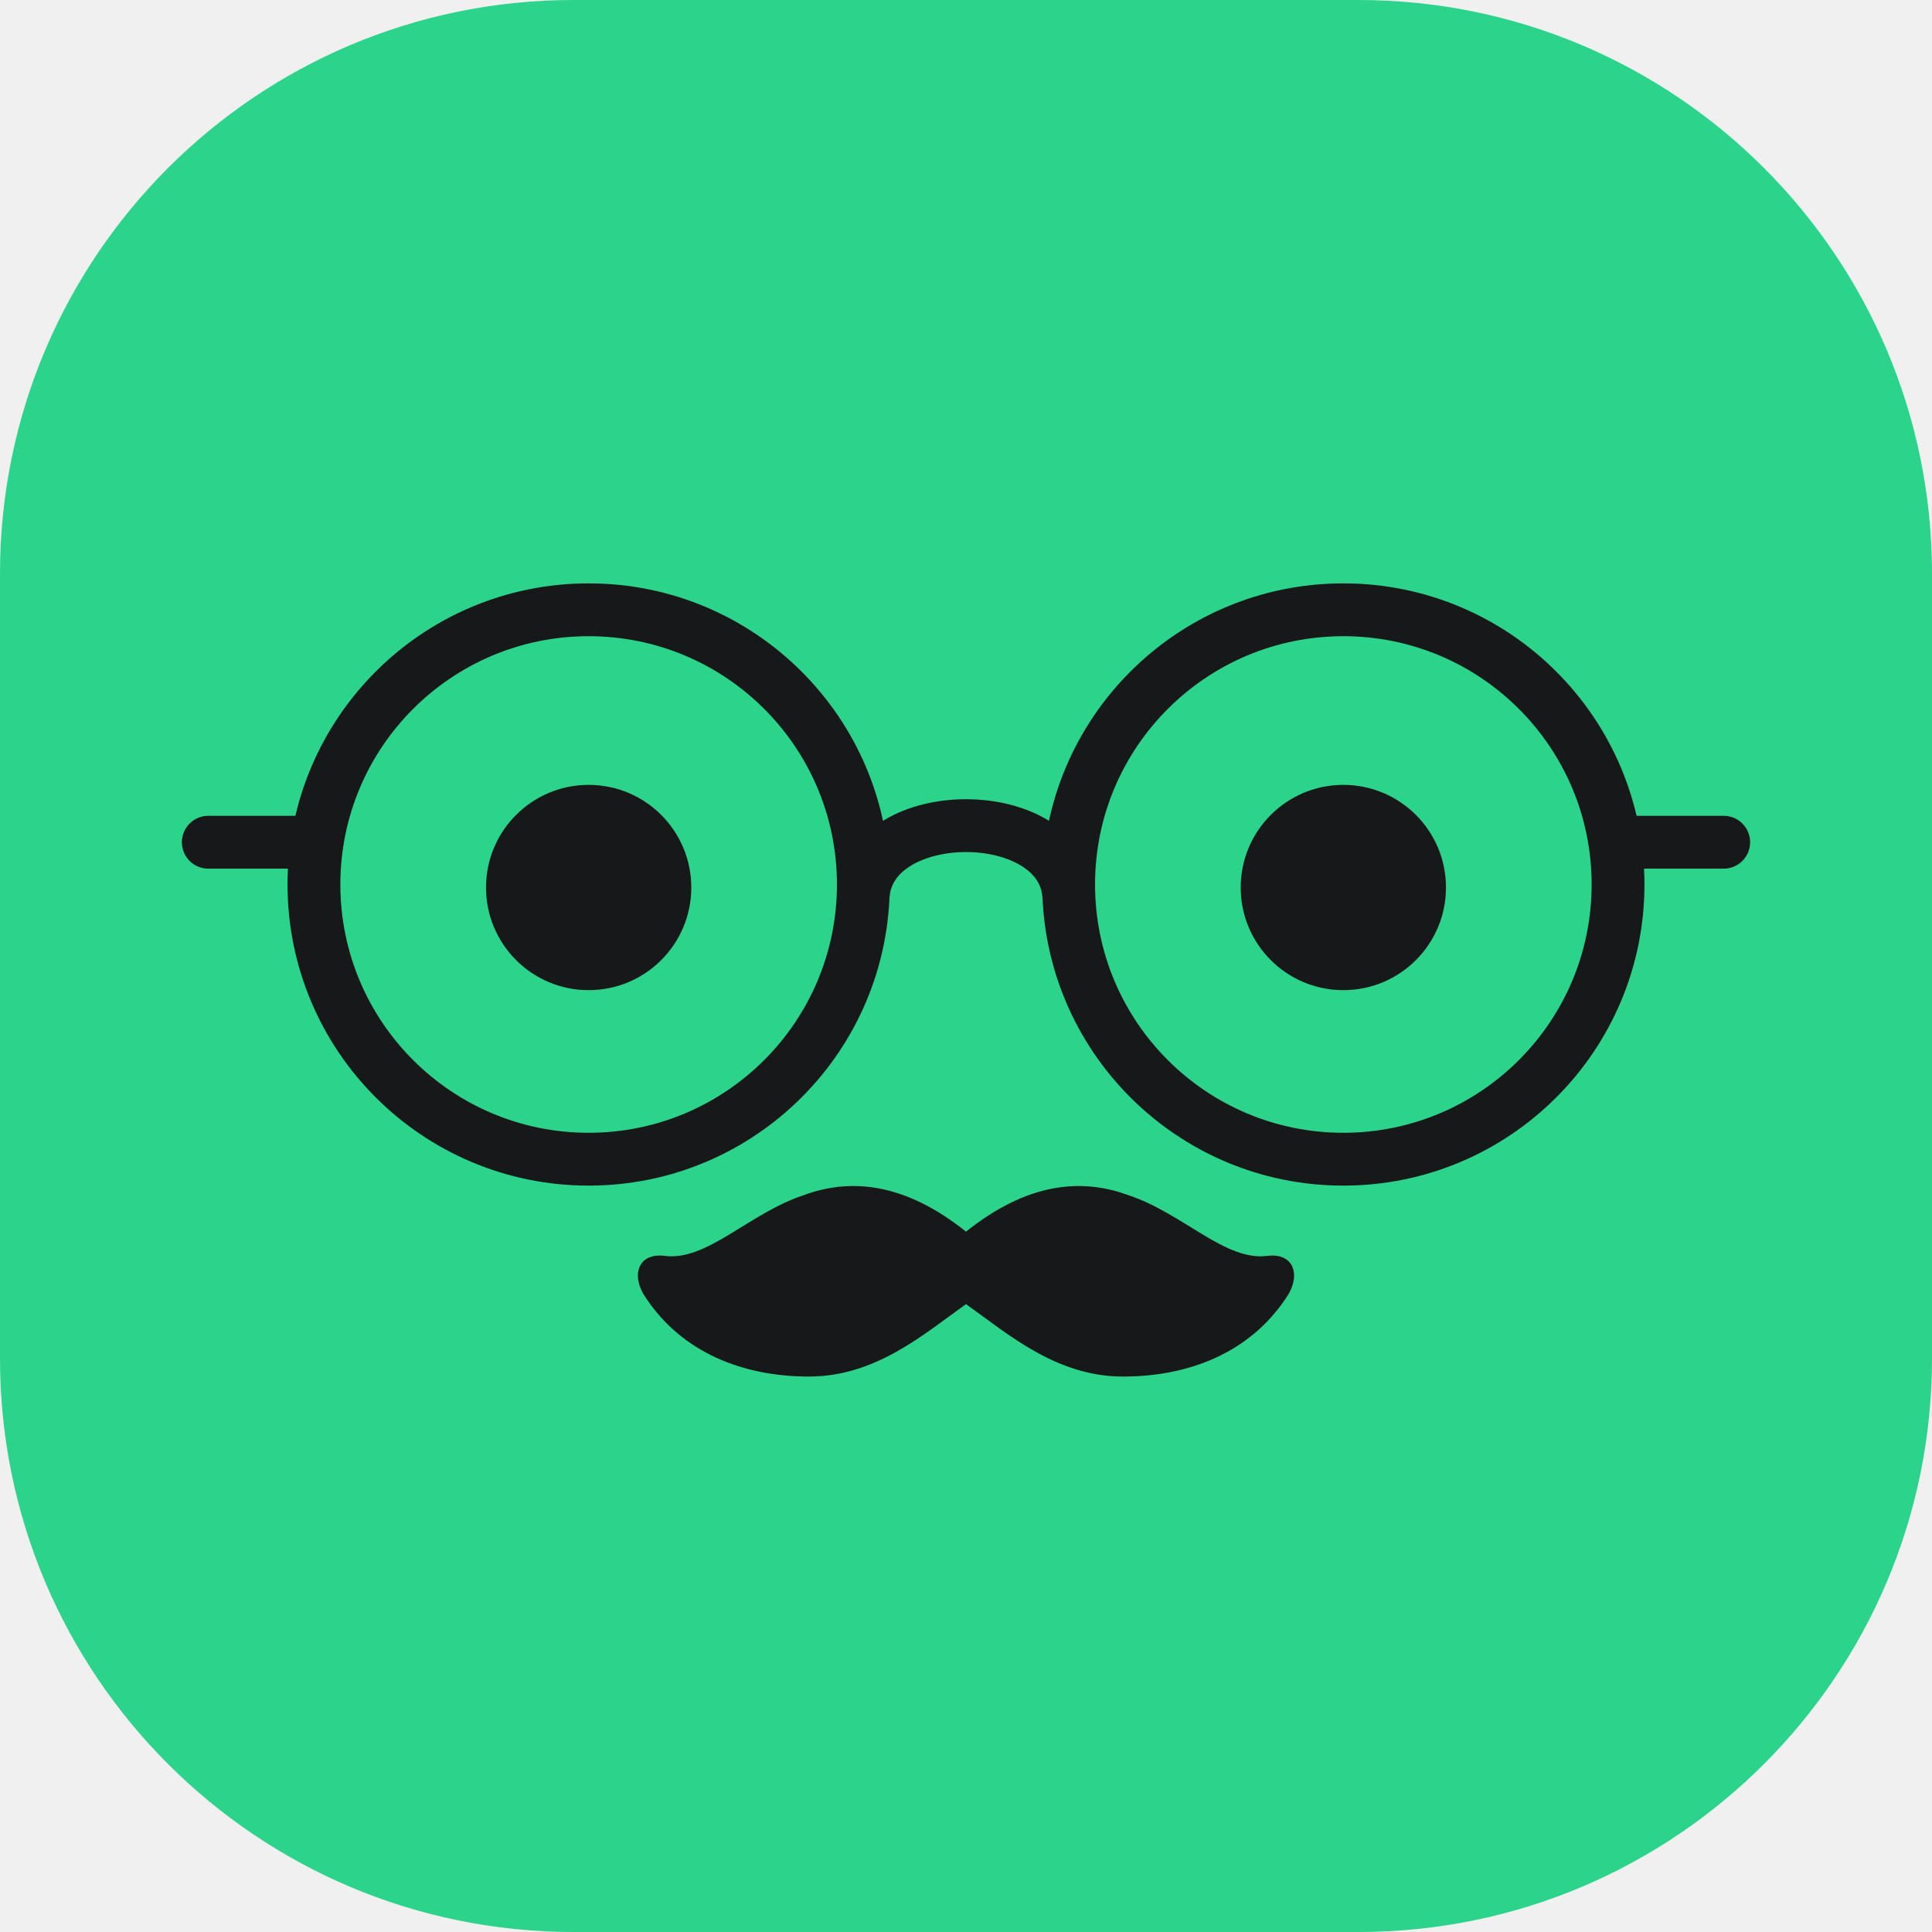
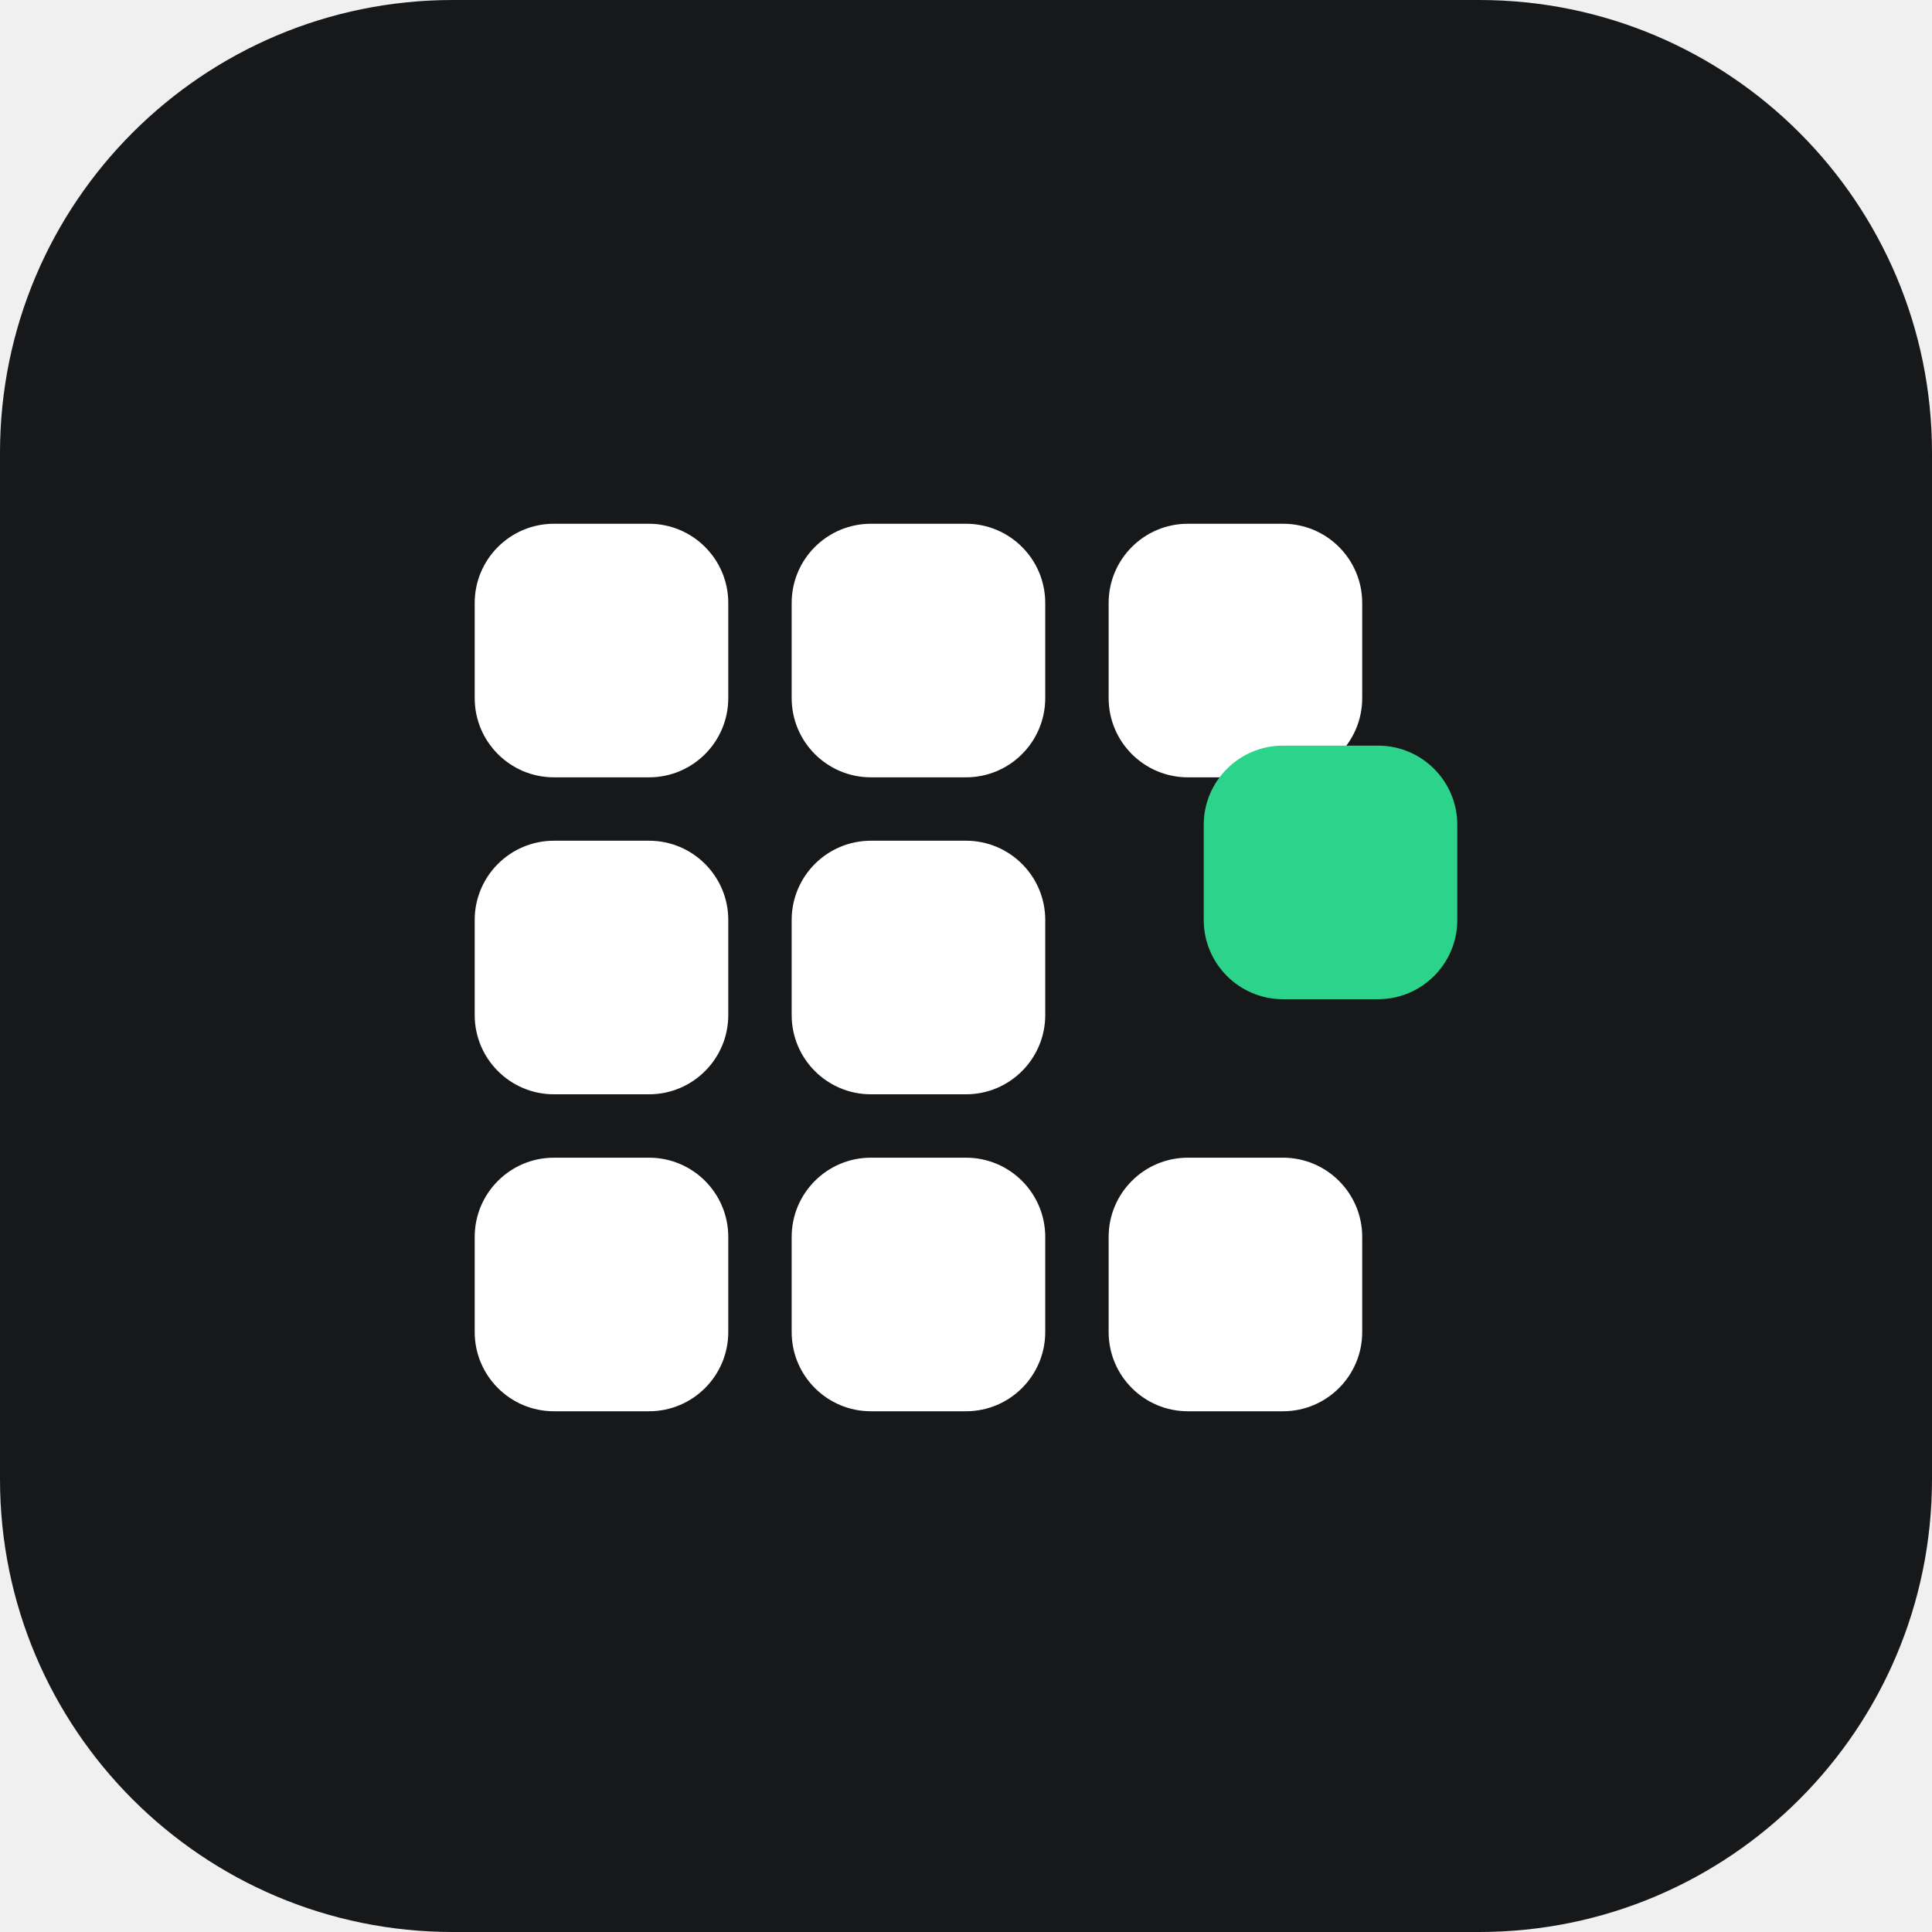
- <svg xmlns="http://www.w3.org/2000/svg" viewBox="0 0 64 64" width="512" height="512">
-   <rect width="64" height="64" rx="19" fill="#2BD48A" />
-   <g fill="none" stroke="#17181A" stroke-width="1.75" stroke-linecap="round">
-     <circle cx="19.5" cy="29.3" r="9.1" />
-     <circle cx="44.5" cy="29.3" r="9.1" />
-     <path d="M6.9 27.9 H10.5 M53.5 27.9 H57.1" />
-     <path d="M28.6 29.6 C28.9 26.6 35.1 26.6 35.4 29.6" />
+ <svg xmlns="http://www.w3.org/2000/svg" viewBox="0 0 512 512" width="512" height="512">
+   <rect width="512" height="512" rx="120" fill="#17181A" />
+   <g transform="translate(109 122) scale(4.2)">
+     <rect x="4" y="4" width="16" height="16" rx="5" fill="#FFFFFF" />
+     <rect x="24" y="4" width="16" height="16" rx="5" fill="#FFFFFF" />
+     <rect x="44" y="4" width="16" height="16" rx="5" fill="#FFFFFF" />
+     <rect x="4" y="24" width="16" height="16" rx="5" fill="#FFFFFF" />
+     <rect x="24" y="24" width="16" height="16" rx="5" fill="#FFFFFF" />
+     <rect x="50" y="18" width="16" height="16" rx="5" fill="#2BD48A" />
+     <rect x="4" y="44" width="16" height="16" rx="5" fill="#FFFFFF" />
+     <rect x="24" y="44" width="16" height="16" rx="5" fill="#FFFFFF" />
+     <rect x="44" y="44" width="16" height="16" rx="5" fill="#FFFFFF" />
  </g>
-   <g fill="#17181A">
-     <circle cx="19.5" cy="29.4" r="3.4" />
-     <circle cx="44.5" cy="29.4" r="3.4" />
-   </g>
-   <path fill="#17181A" d="M32 40.8 C30 39.2 28.2 39 26.6 39.6 C24.8 40.2 23.4 41.8 22 41.6 C21.1 41.5 20.9 42.3 21.4 43 C22.6 44.8 24.6 45.6 26.8 45.6 C29 45.6 30.6 44.2 32 43.2 C33.4 44.2 35 45.6 37.2 45.6 C39.4 45.6 41.4 44.8 42.6 43 C43.1 42.3 42.9 41.5 42 41.6 C40.6 41.8 39.2 40.2 37.4 39.6 C35.8 39 34 39.2 32 40.8 Z" />
</svg>
